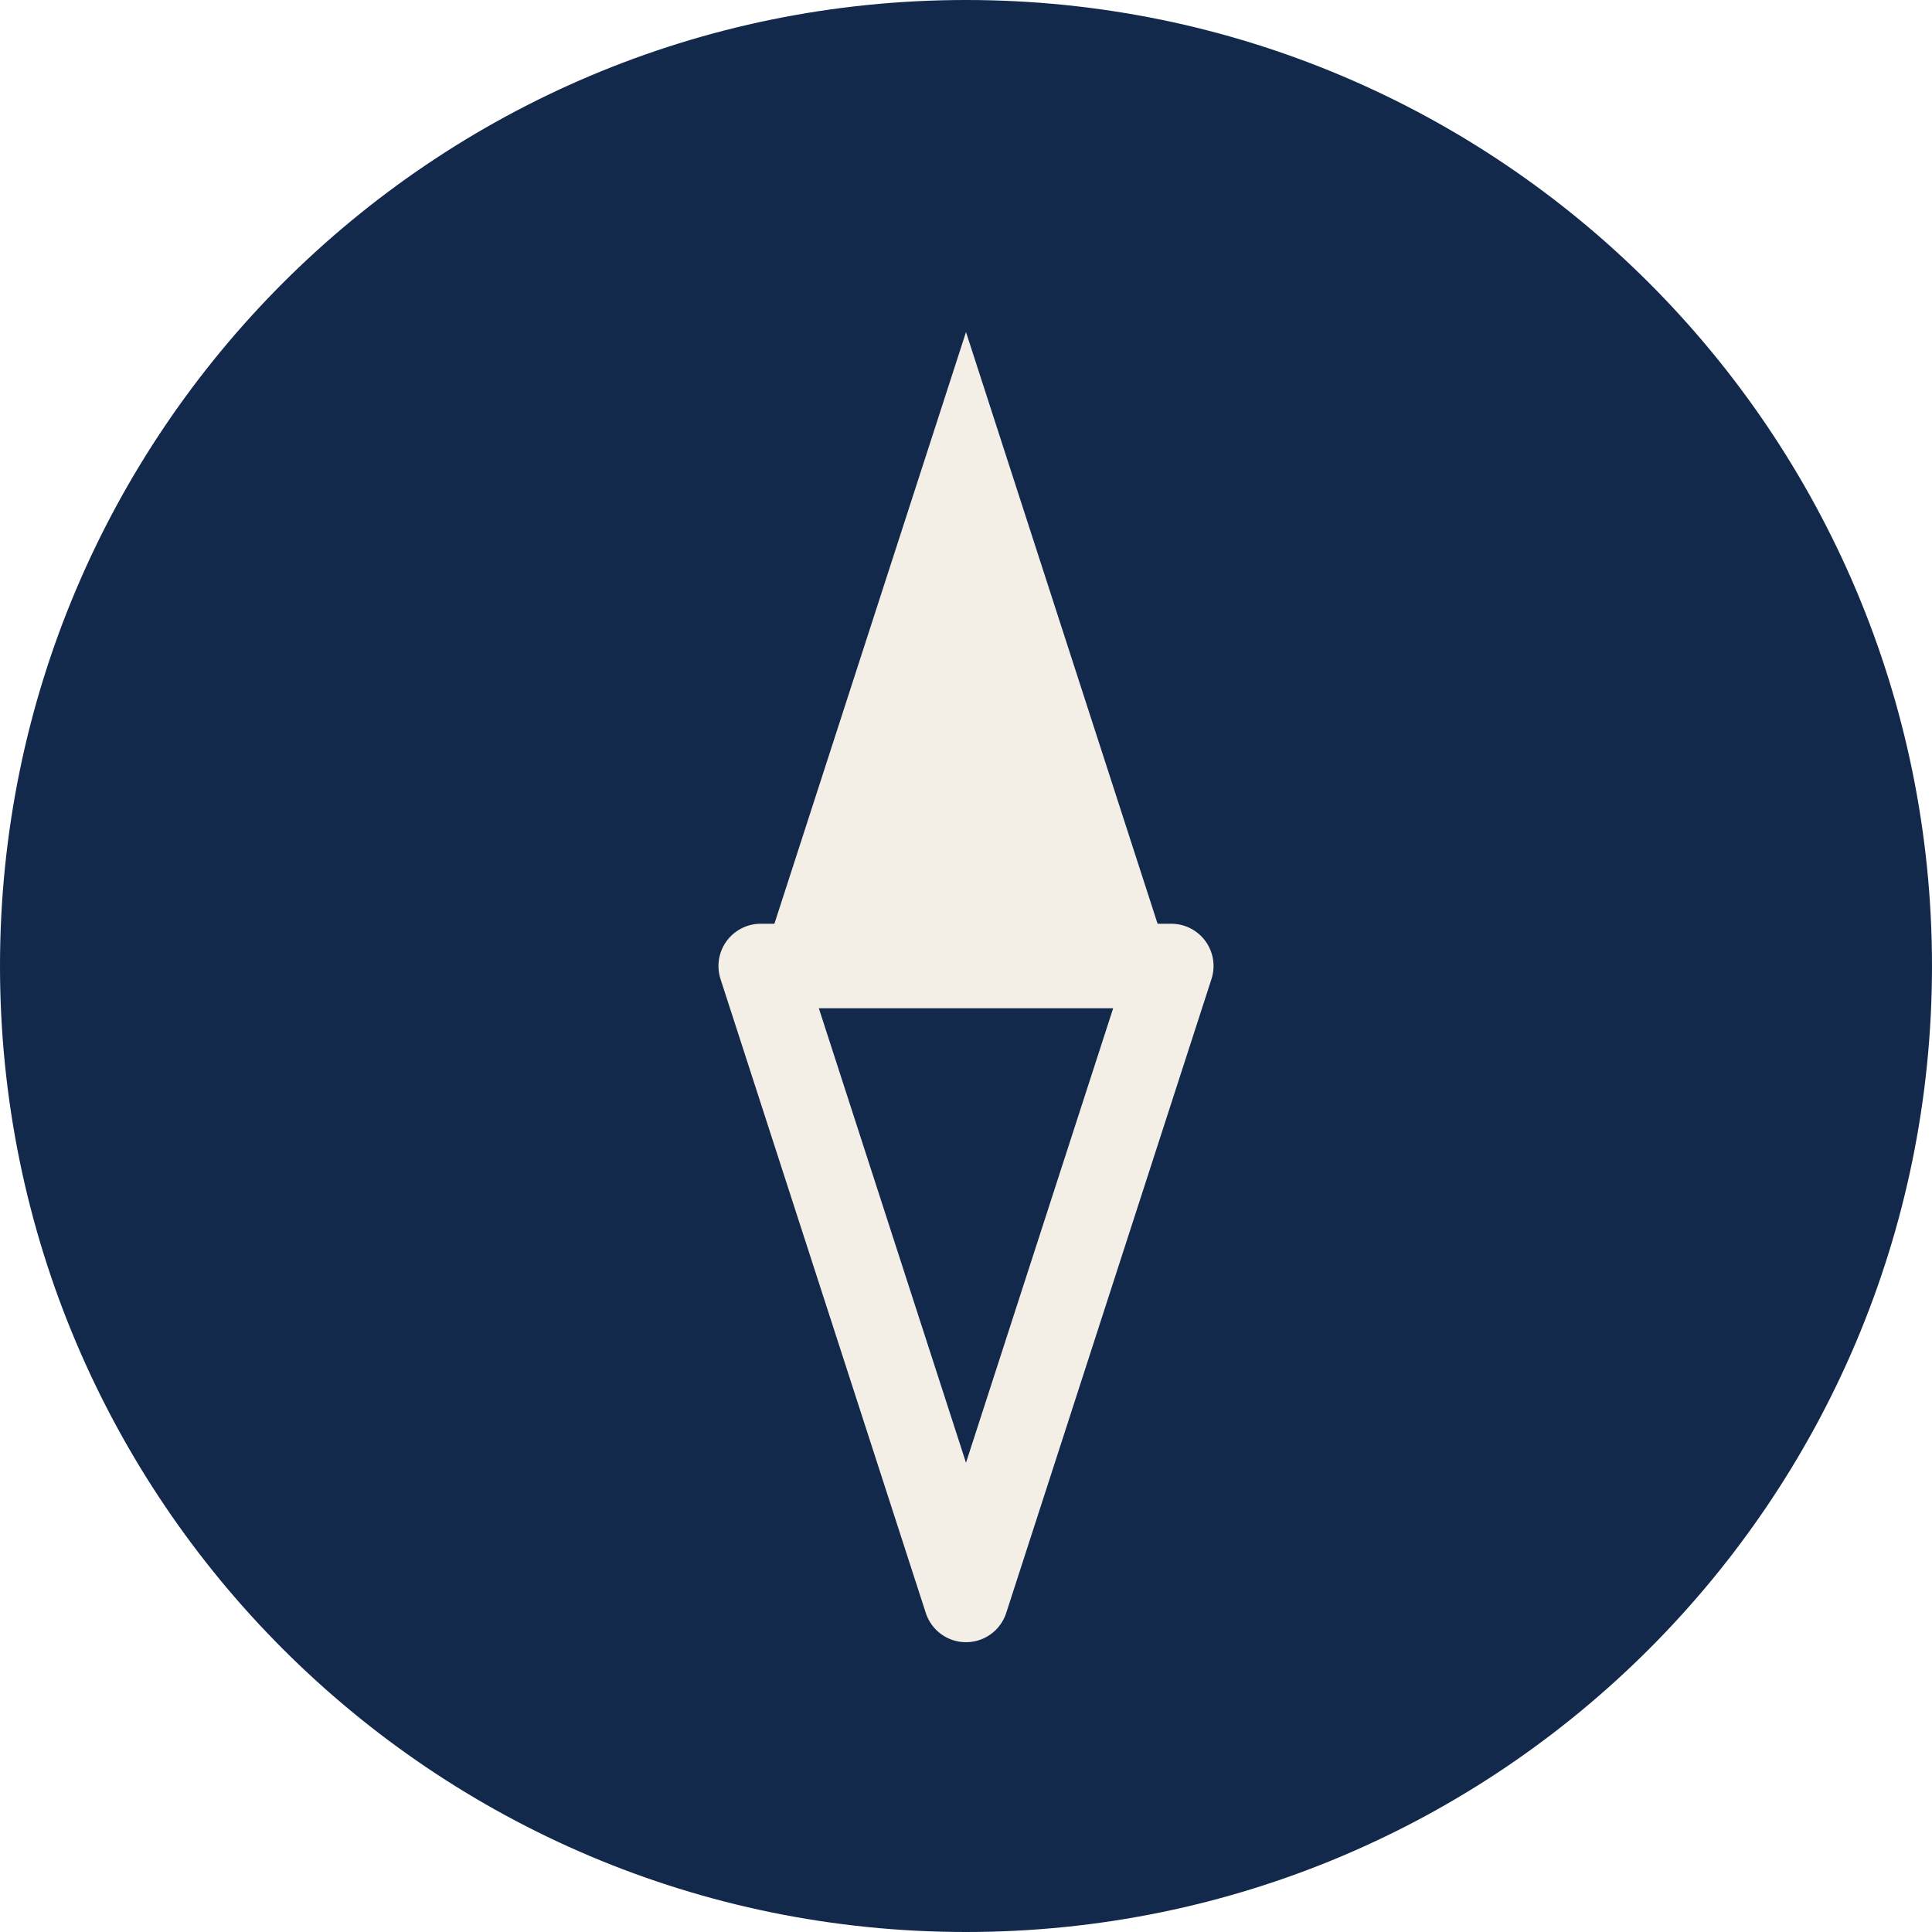
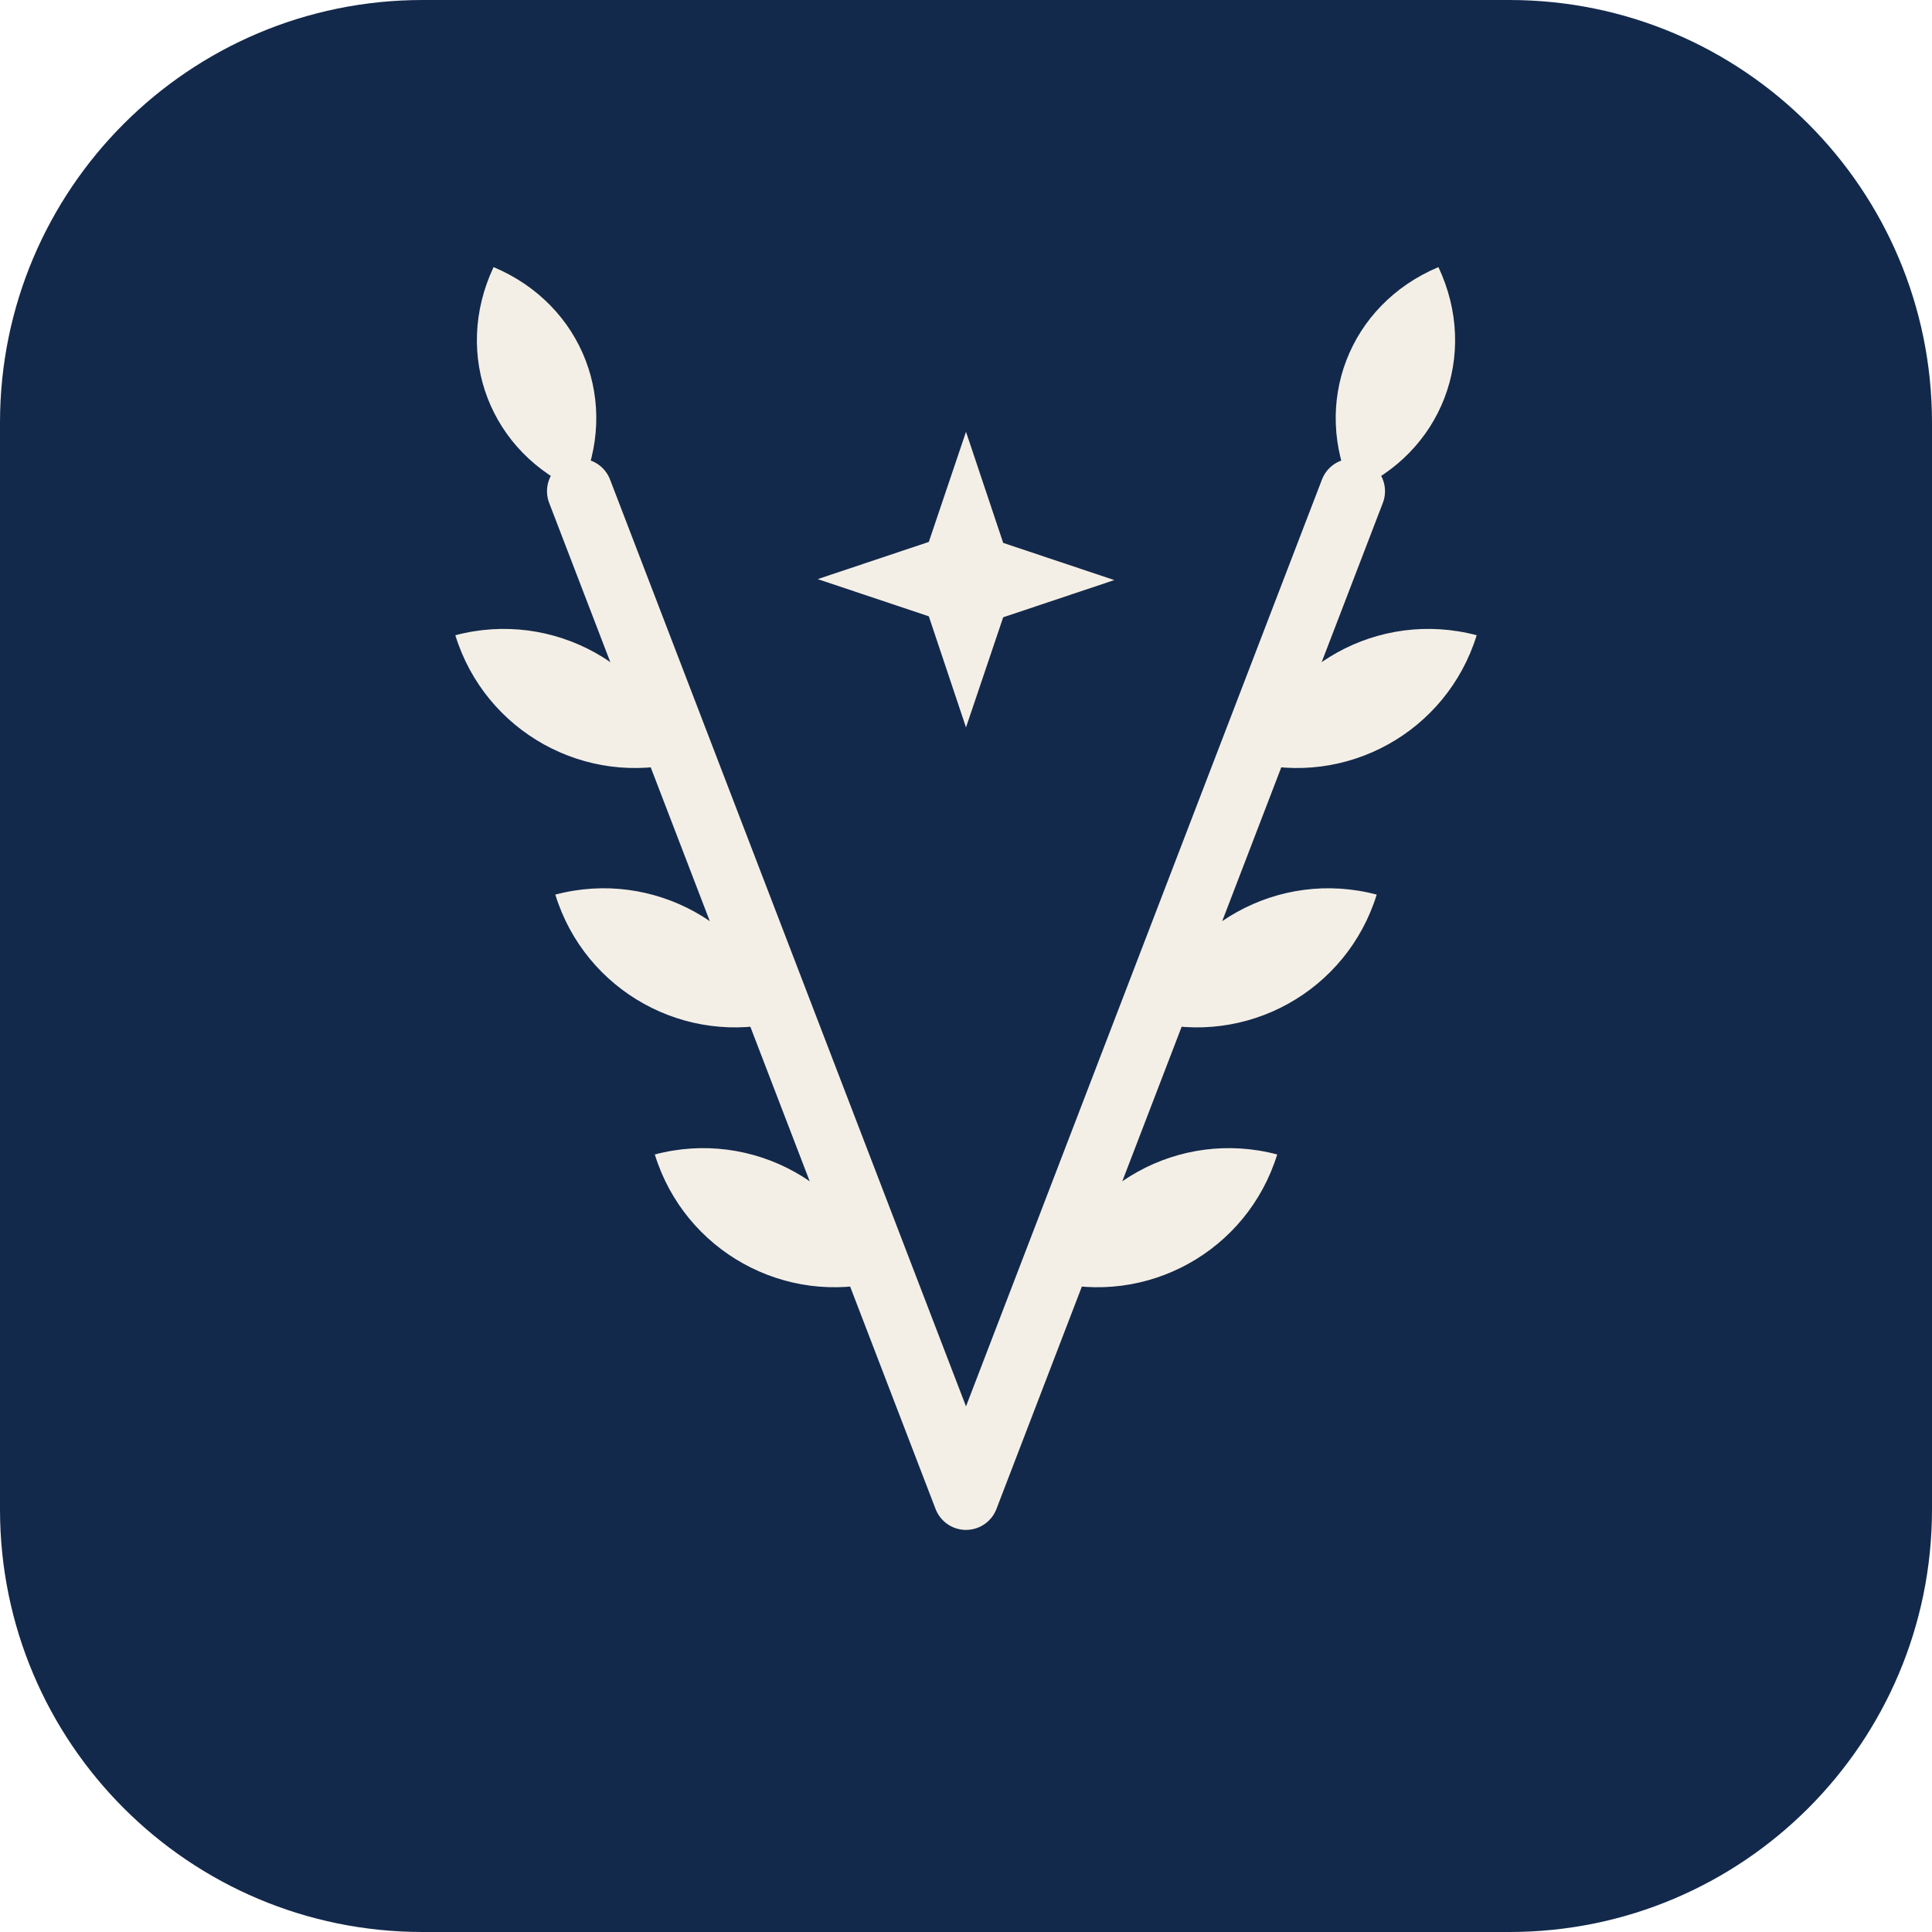
- <svg xmlns="http://www.w3.org/2000/svg" viewBox="0 0 32 32">
-   <circle cx="16" cy="16" r="16" fill="#13294b" />
-   <path d="M16 5.5 19.4 16h-6.8z" fill="#f4efe6" />
-   <path d="M12.6 16h6.8L16 26.5z" fill="none" stroke="#f4efe6" stroke-width="1.4" stroke-linejoin="round" />
+ <svg xmlns="http://www.w3.org/2000/svg" viewBox="0 0 32 32" width="32" height="32">
+   <rect width="32" height="32" rx="7" fill="#13294b" />
+   <g transform="translate(16 16) scale(0.8) translate(-16 -16.6)" color="#f4efe6" style="color:#f4efe6">
+     <path d="M16 27.6L8 6.77M16 27.6L24 6.77" fill="none" stroke="currentColor" stroke-width="1.35" stroke-linecap="round" />
+     <g fill="currentColor">
+       <path d="M0 0C1.45 -1.51 1.45 -3.89 0 -5.4C-1.45 -3.89 -1.45 -1.51 0 0Z" transform="translate(14.28 23.12) rotate(-61)" />
+       <path d="M0 0C1.45 -1.51 1.45 -3.89 0 -5.4C-1.45 -3.89 -1.45 -1.51 0 0Z" transform="translate(12.22 17.74) rotate(-61)" />
+       <path d="M0 0C1.45 -1.51 1.45 -3.89 0 -5.4C-1.45 -3.89 -1.45 -1.51 0 0Z" transform="translate(10.15 12.37) rotate(-61)" />
+       <path d="M0 0C1.45 -1.39 1.45 -3.58 0 -4.97C-1.45 -3.58 -1.45 -1.39 0 0Z" transform="translate(8 6.77) rotate(-21)" />
+       <path d="M0 0C1.45 -1.51 1.45 -3.89 0 -5.4C-1.45 -3.89 -1.45 -1.51 0 0Z" transform="translate(17.72 23.12) rotate(61)" />
+       <path d="M0 0C1.45 -1.51 1.45 -3.89 0 -5.4C-1.45 -3.89 -1.45 -1.51 0 0Z" transform="translate(19.78 17.74) rotate(61)" />
+       <path d="M0 0C1.45 -1.51 1.45 -3.89 0 -5.4C-1.45 -3.89 -1.45 -1.51 0 0Z" transform="translate(21.85 12.37) rotate(61)" />
+       <path d="M0 0C1.45 -1.39 1.45 -3.58 0 -4.97C-1.45 -3.58 -1.45 -1.39 0 0Z" transform="translate(24 6.77) rotate(21)" />
+       <path d="M16 5.54l0.77 2.3 2.3 0.77-2.3 0.77L16 11.66l-0.77-2.3-2.3-0.77 2.3-0.77z" />
+     </g>
+   </g>
</svg>
